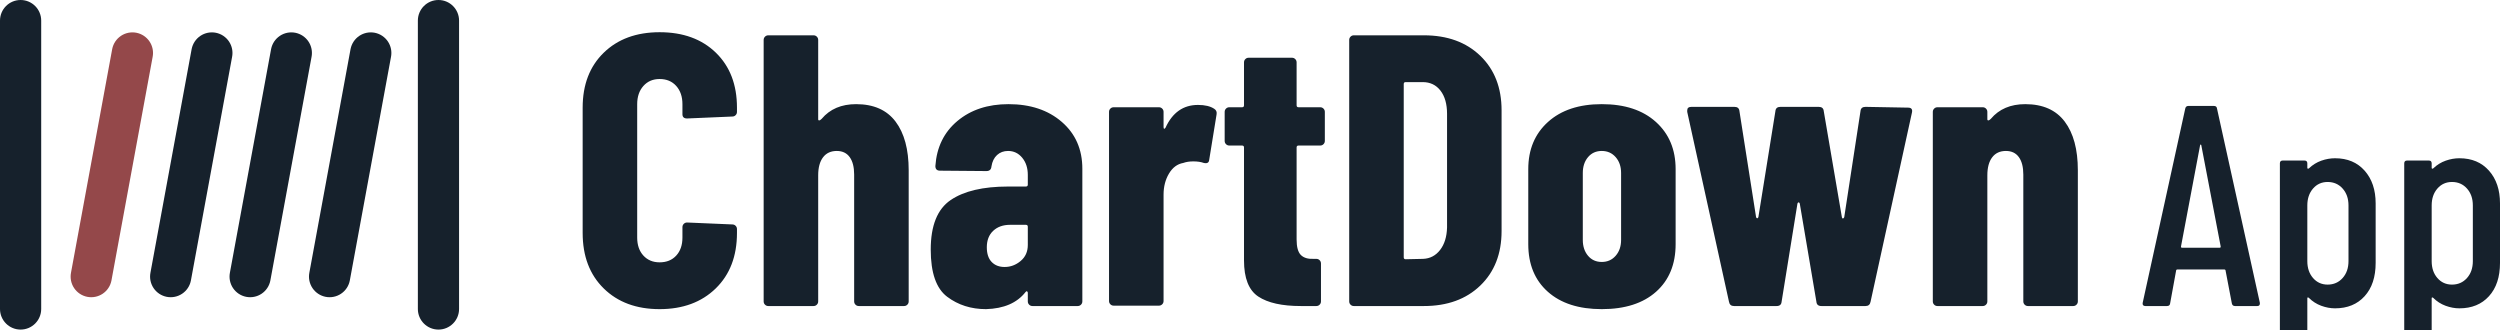
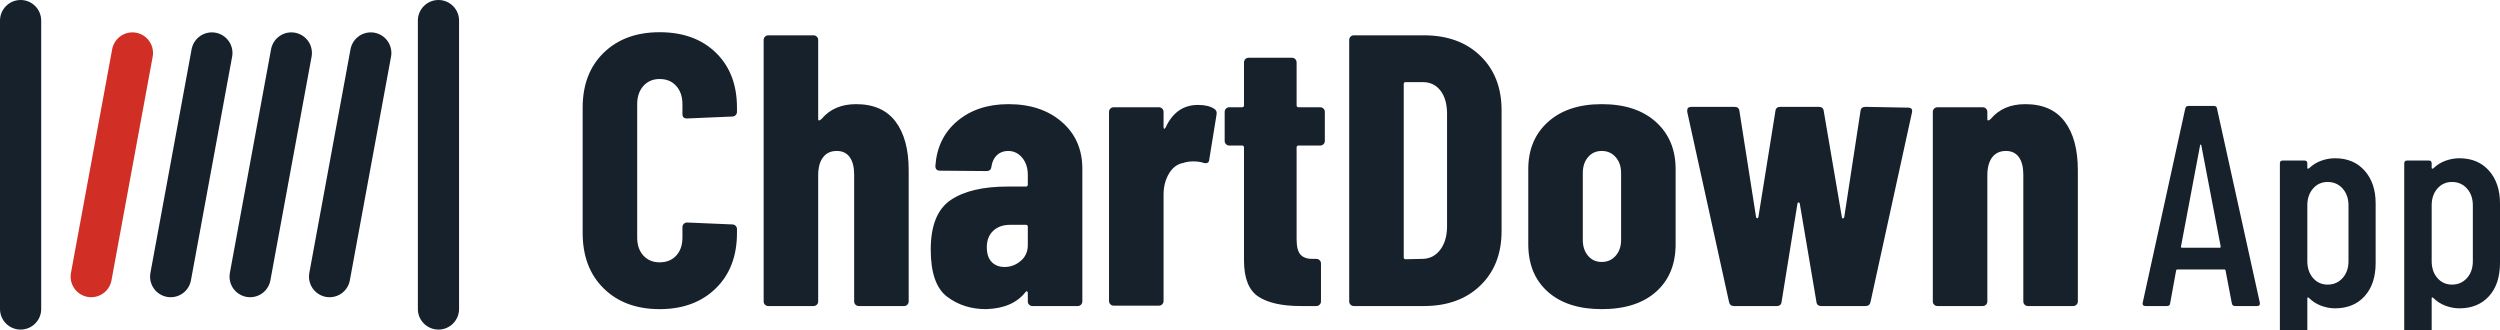
<svg xmlns="http://www.w3.org/2000/svg" viewBox="9 20 424.78 56" width="424.78" height="56" role="img" aria-label="ChartDown App">
  <rect x="9" y="20" width="7" height="56" rx="3.5" fill="#16212C" />
  <rect x="80" y="20" width="7" height="56" rx="3.5" fill="#16212C" />
-   <line x1="24.5" y1="67" x2="31.5" y2="29" stroke="#94484A" stroke-width="7" stroke-linecap="round" />
+   <line x1="24.5" y1="67" x2="31.5" y2="29" stroke="#D12F26" stroke-width="7" stroke-linecap="round" />
  <line x1="38" y1="67" x2="45" y2="29" stroke="#16212C" stroke-width="7" stroke-linecap="round" />
  <line x1="51.5" y1="67" x2="58.5" y2="29" stroke="#16212C" stroke-width="7" stroke-linecap="round" />
  <line x1="65" y1="67" x2="72" y2="29" stroke="#16212C" stroke-width="7" stroke-linecap="round" />
  <path d="M108.0 59.58V38.289Q108.0 32.44 111.581 28.957Q115.163 25.474 121.077 25.474Q127.057 25.474 130.639 28.957Q134.22 32.44 134.22 38.289V39.011Q134.22 39.34 133.99 39.57Q133.76 39.8 133.431 39.8L125.743 40.129Q124.954 40.129 124.954 39.406V37.697Q124.954 35.791 123.903 34.609Q122.851 33.426 121.077 33.426Q119.369 33.426 118.317 34.609Q117.266 35.791 117.266 37.697V60.369Q117.266 62.274 118.317 63.424Q119.369 64.574 121.077 64.574Q122.851 64.574 123.903 63.424Q124.954 62.274 124.954 60.369V58.594Q124.954 58.266 125.184 58.036Q125.414 57.806 125.743 57.806L133.431 58.134Q133.76 58.134 133.99 58.364Q134.22 58.594 134.22 58.923V59.58Q134.22 65.494 130.606 69.01Q126.991 72.526 121.077 72.526Q115.163 72.526 111.581 69.01Q108.0 65.494 108.0 59.58Z M163.397 48.934V71.211Q163.397 71.54 163.167 71.77Q162.937 72.0 162.609 72.0H154.92Q154.591 72.0 154.361 71.77Q154.131 71.54 154.131 71.211V49.657Q154.131 47.751 153.376 46.7Q152.62 45.649 151.174 45.649Q149.663 45.649 148.841 46.733Q148.02 47.817 148.02 49.789V71.211Q148.02 71.54 147.79 71.77Q147.56 72.0 147.231 72.0H139.543Q139.214 72.0 138.984 71.77Q138.754 71.54 138.754 71.211V26.789Q138.754 26.46 138.984 26.23Q139.214 26.0 139.543 26.0H147.231Q147.56 26.0 147.79 26.23Q148.02 26.46 148.02 26.789V40.26Q148.02 40.457 148.184 40.457Q148.349 40.457 148.611 40.194Q150.714 37.697 154.46 37.697Q158.929 37.697 161.163 40.654Q163.397 43.611 163.397 48.934Z M192.903 48.671V71.211Q192.903 71.54 192.673 71.77Q192.443 72.0 192.114 72.0H184.426Q184.097 72.0 183.867 71.77Q183.637 71.54 183.637 71.211V69.766Q183.637 69.569 183.506 69.503Q183.374 69.437 183.243 69.634Q181.074 72.394 176.54 72.526Q172.729 72.526 169.936 70.423Q167.143 68.32 167.143 62.406Q167.143 56.294 170.527 53.994Q173.911 51.694 180.286 51.694H183.309Q183.637 51.694 183.637 51.366V49.723Q183.637 47.949 182.684 46.799Q181.731 45.649 180.286 45.649Q179.169 45.649 178.413 46.339Q177.657 47.029 177.46 48.277Q177.394 49.066 176.606 49.066L168.72 49.0Q167.931 49.0 167.931 48.211Q168.26 43.414 171.677 40.556Q175.094 37.697 180.351 37.697Q185.937 37.697 189.42 40.72Q192.903 43.743 192.903 48.671ZM183.637 61.617V58.529Q183.637 58.2 183.309 58.2H180.614Q178.84 58.2 177.756 59.219Q176.671 60.237 176.671 62.011Q176.671 63.654 177.493 64.509Q178.314 65.363 179.694 65.363Q181.206 65.363 182.421 64.344Q183.637 63.326 183.637 61.617Z M215.311 38.486Q215.837 38.814 215.706 39.471L214.457 47.16Q214.391 47.883 213.537 47.686Q212.814 47.423 211.763 47.423Q210.777 47.423 210.054 47.686Q208.543 47.949 207.623 49.493Q206.703 51.037 206.703 53.074V71.146Q206.703 71.474 206.473 71.704Q206.243 71.934 205.914 71.934H198.226Q197.897 71.934 197.667 71.704Q197.437 71.474 197.437 71.146V39.011Q197.437 38.683 197.667 38.453Q197.897 38.223 198.226 38.223H205.914Q206.243 38.223 206.473 38.453Q206.703 38.683 206.703 39.011V41.574Q206.703 41.837 206.801 41.87Q206.9 41.903 207.031 41.706Q208.806 37.829 212.551 37.829Q214.326 37.829 215.311 38.486Z M233.317 44.729H229.637Q229.309 44.729 229.309 45.057V60.697Q229.309 62.603 230.031 63.326Q230.754 64.049 232.2 63.983H232.66Q232.989 63.983 233.219 64.213Q233.449 64.443 233.449 64.771V71.211Q233.449 71.54 233.219 71.77Q232.989 72.0 232.66 72.0H230.031Q225.234 72.0 222.803 70.39Q220.371 68.78 220.371 64.246V45.057Q220.371 44.729 220.043 44.729H217.874Q217.546 44.729 217.316 44.499Q217.086 44.269 217.086 43.94V39.011Q217.086 38.683 217.316 38.453Q217.546 38.223 217.874 38.223H220.043Q220.371 38.223 220.371 37.894V30.6Q220.371 30.271 220.601 30.041Q220.831 29.811 221.16 29.811H228.52Q228.849 29.811 229.079 30.041Q229.309 30.271 229.309 30.6V37.894Q229.309 38.223 229.637 38.223H233.317Q233.646 38.223 233.876 38.453Q234.106 38.683 234.106 39.011V43.94Q234.106 44.269 233.876 44.499Q233.646 44.729 233.317 44.729Z M238.246 71.211V26.789Q238.246 26.46 238.476 26.23Q238.706 26.0 239.034 26.0H250.929Q256.909 26.0 260.523 29.483Q264.137 32.966 264.137 38.749V59.251Q264.137 65.034 260.523 68.517Q256.909 72.0 250.929 72.0H239.034Q238.706 72.0 238.476 71.77Q238.246 71.54 238.246 71.211ZM247.84 64.049 250.797 63.983Q252.571 63.917 253.689 62.471Q254.806 61.026 254.871 58.66V39.34Q254.871 36.843 253.754 35.397Q252.637 33.951 250.731 33.951H247.84Q247.511 33.951 247.511 34.28V63.72Q247.511 64.049 247.84 64.049Z M268.671 61.486V48.737Q268.671 43.743 272.023 40.72Q275.374 37.697 281.157 37.697Q287.006 37.697 290.357 40.72Q293.709 43.743 293.709 48.737V61.486Q293.709 66.611 290.39 69.569Q287.071 72.526 281.157 72.526Q275.309 72.526 271.99 69.569Q268.671 66.611 268.671 61.486ZM284.443 60.763V49.394Q284.443 47.751 283.523 46.7Q282.603 45.649 281.157 45.649Q279.711 45.649 278.824 46.7Q277.937 47.751 277.937 49.394V60.763Q277.937 62.406 278.824 63.457Q279.711 64.509 281.157 64.509Q282.603 64.509 283.523 63.457Q284.443 62.406 284.443 60.763Z M302.777 71.277 295.68 39.011V38.749Q295.68 38.157 296.403 38.157H303.697Q304.486 38.157 304.551 38.88L307.377 56.886Q307.443 57.083 307.574 57.083Q307.706 57.083 307.771 56.886L310.663 38.88Q310.729 38.157 311.517 38.157H318.023Q318.811 38.157 318.877 38.88L321.966 56.951Q322.031 57.149 322.163 57.116Q322.294 57.083 322.36 56.886L325.12 38.88Q325.186 38.157 325.974 38.157L333.203 38.289Q334.057 38.289 333.86 39.143L326.829 71.277Q326.697 72.0 325.974 72.0H318.483Q317.694 72.0 317.629 71.277L314.803 54.586Q314.737 54.389 314.606 54.389Q314.474 54.389 314.409 54.586L311.714 71.277Q311.649 72.0 310.86 72.0H303.631Q302.909 72.0 302.777 71.277Z M362.051 48.934V71.211Q362.051 71.54 361.821 71.77Q361.591 72.0 361.263 72.0H353.574Q353.246 72.0 353.016 71.77Q352.786 71.54 352.786 71.211V49.657Q352.786 47.751 352.03 46.7Q351.274 45.649 349.829 45.649Q348.317 45.649 347.496 46.733Q346.674 47.817 346.674 49.789V71.211Q346.674 71.54 346.444 71.77Q346.214 72.0 345.886 72.0H338.197Q337.869 72.0 337.639 71.77Q337.409 71.54 337.409 71.211V39.011Q337.409 38.683 337.639 38.453Q337.869 38.223 338.197 38.223H345.886Q346.214 38.223 346.444 38.453Q346.674 38.683 346.674 39.011V40.26Q346.674 40.457 346.839 40.457Q347.003 40.457 347.266 40.194Q349.369 37.697 353.114 37.697Q357.583 37.697 359.817 40.654Q362.051 43.611 362.051 48.934Z" fill="#16212C" />
  <path d="M388.22 71.563 387.151 65.977Q387.151 65.88 387.078 65.831Q387.005 65.783 386.908 65.783H378.991Q378.894 65.783 378.821 65.831Q378.748 65.88 378.748 65.977L377.728 71.563Q377.68 72.0 377.194 72.0H373.502Q373.26 72.0 373.138 71.854Q373.017 71.709 373.065 71.466L380.302 38.437Q380.4 38.0 380.837 38.0H385.16Q385.645 38.0 385.694 38.437L392.98 71.466V71.563Q392.98 72.0 392.542 72.0H388.754Q388.317 72.0 388.22 71.563ZM379.72 62.091H386.18Q386.325 62.091 386.325 61.897L383.022 44.654Q382.974 44.557 382.925 44.557Q382.877 44.557 382.828 44.654L379.574 61.897Q379.574 62.091 379.72 62.091Z M412.651 54.563V64.666Q412.651 68.26 410.781 70.324Q408.911 72.389 405.754 72.389Q404.588 72.389 403.398 71.951Q402.208 71.514 401.285 70.591Q401.042 70.446 401.042 70.689V80.791Q401.042 81.277 400.557 81.277H396.865Q396.38 81.277 396.38 80.791V47.763Q396.38 47.277 396.865 47.277H400.557Q401.042 47.277 401.042 47.763V48.54Q401.042 48.637 401.14 48.661Q401.237 48.686 401.334 48.589Q402.257 47.714 403.422 47.301Q404.588 46.889 405.754 46.889Q408.911 46.889 410.781 49.001Q412.651 51.114 412.651 54.563ZM404.491 50.92Q402.985 50.92 402.014 52.037Q401.042 53.154 401.042 54.903V64.374Q401.042 66.123 402.014 67.24Q402.985 68.357 404.491 68.357Q406.045 68.357 407.041 67.24Q408.037 66.123 408.037 64.374V54.903Q408.037 53.154 407.041 52.037Q406.045 50.92 404.491 50.92Z M433.78 54.563V64.666Q433.78 68.26 431.91 70.324Q430.04 72.389 426.882 72.389Q425.717 72.389 424.527 71.951Q423.337 71.514 422.414 70.591Q422.171 70.446 422.171 70.689V80.791Q422.171 81.277 421.685 81.277H417.994Q417.508 81.277 417.508 80.791V47.763Q417.508 47.277 417.994 47.277H421.685Q422.171 47.277 422.171 47.763V48.54Q422.171 48.637 422.268 48.661Q422.365 48.686 422.462 48.589Q423.385 47.714 424.551 47.301Q425.717 46.889 426.882 46.889Q430.04 46.889 431.91 49.001Q433.78 51.114 433.78 54.563ZM425.62 50.92Q424.114 50.92 423.142 52.037Q422.171 53.154 422.171 54.903V64.374Q422.171 66.123 423.142 67.24Q424.114 68.357 425.62 68.357Q427.174 68.357 428.17 67.24Q429.165 66.123 429.165 64.374V54.903Q429.165 53.154 428.17 52.037Q427.174 50.92 425.62 50.92Z" fill="#16212C" />
</svg>
